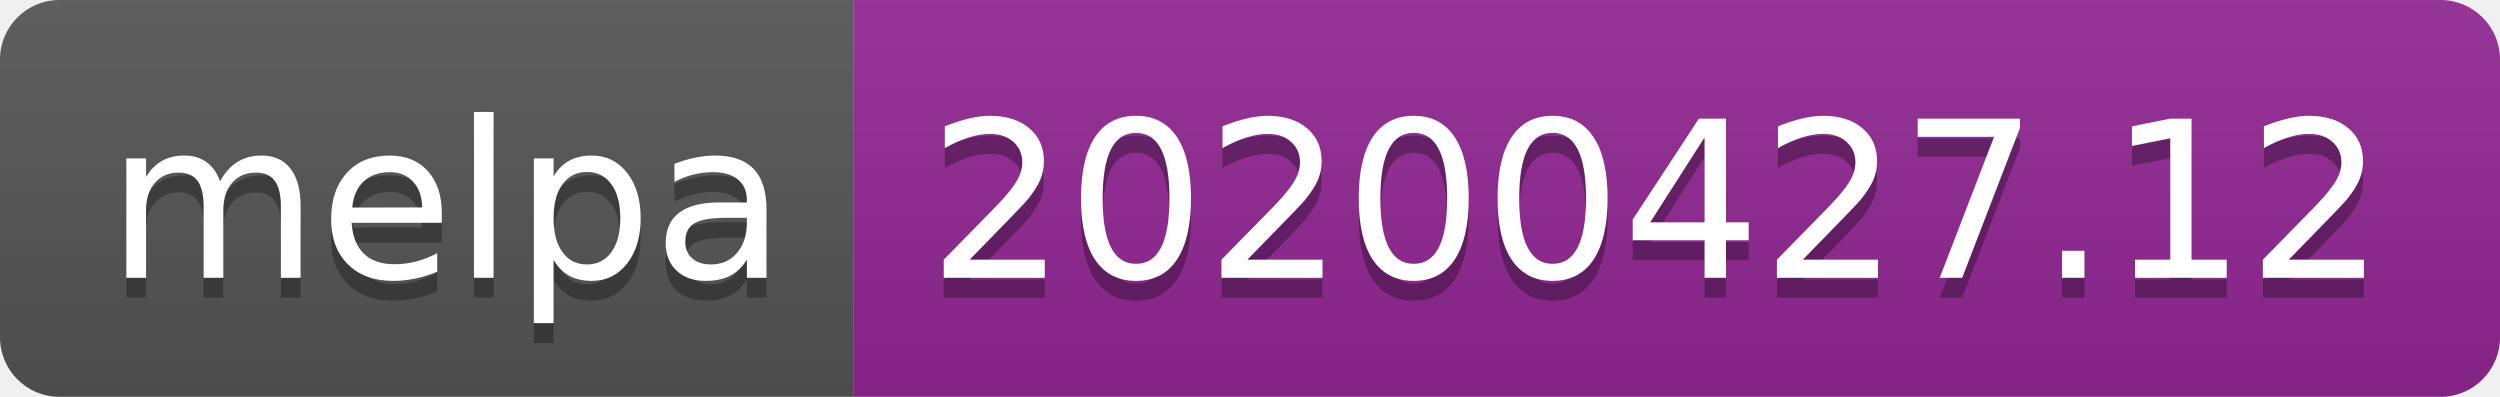
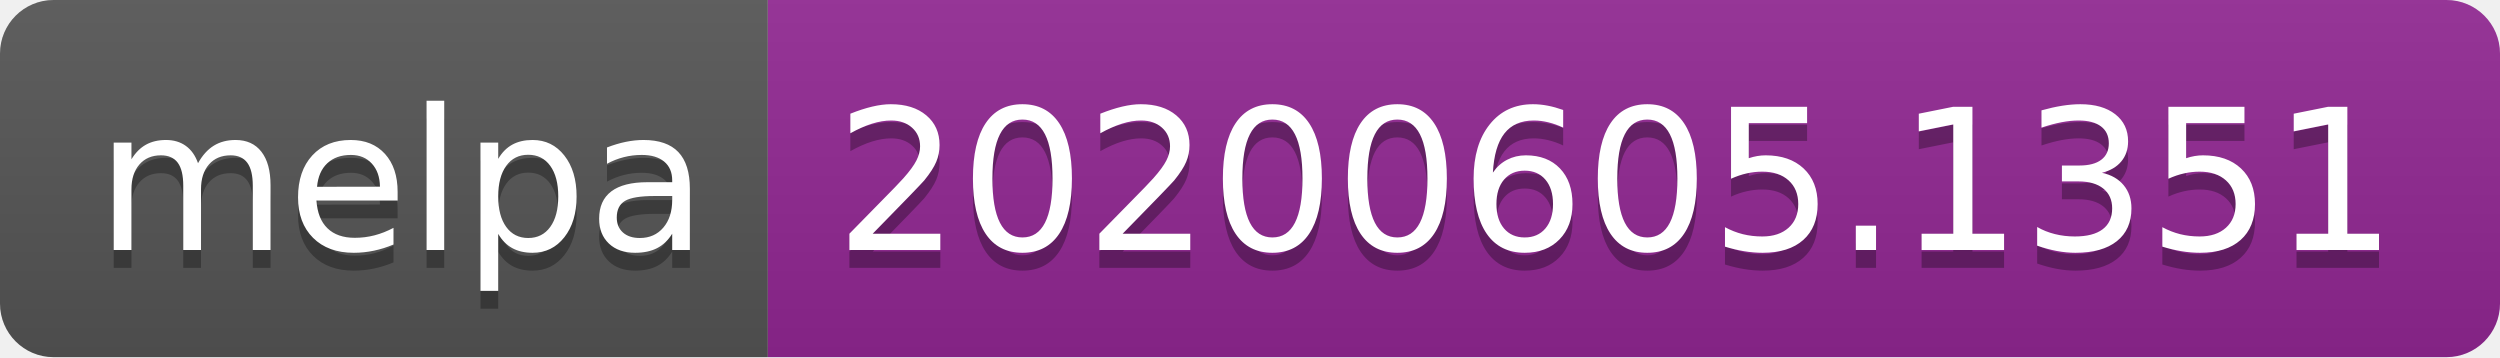
- <svg xmlns="http://www.w3.org/2000/svg" width="126" height="20">
+ <svg xmlns="http://www.w3.org/2000/svg" width="140" height="20">
  <linearGradient id="s" x2="0" y2="100%">
    <stop offset="0" stop-color="#bbb" stop-opacity=".1" />
    <stop offset="1" stop-opacity=".1" />
  </linearGradient>
  <clipPath id="r">
-     <rect width="126" height="20" rx="3" fill="#fff" />
+     <rect width="140" height="20" rx="3" fill="#fff" />
  </clipPath>
  <g clip-path="url(#r)">
    <rect width="43" height="20" fill="#555" />
-     <rect x="43" width="83" height="20" fill="#922793" />
-     <rect width="126" height="20" fill="url(#s)" />
+     <rect x="43" width="97" height="20" fill="#922793" />
+     <rect width="140" height="20" fill="url(#s)" />
  </g>
-   <g fill="#fff" text-anchor="middle" font-family="DejaVu Sans,Verdana,Geneva,sans-serif" font-size="110">
+   <g fill="#fff" text-anchor="middle" font-family="Verdana,Geneva,DejaVu Sans,sans-serif" text-rendering="geometricPrecision" font-size="110">
    <text x="225" y="150" fill="#010101" fill-opacity=".3" transform="scale(.1)" textLength="330">melpa</text>
    <text x="225" y="140" transform="scale(.1)" textLength="330">melpa</text>
-     <text x="835" y="150" fill="#010101" fill-opacity=".3" transform="scale(.1)" textLength="730">20200427.12</text>
-     <text x="835" y="140" transform="scale(.1)" textLength="730">20200427.12</text>
+     <text x="905" y="150" fill="#010101" fill-opacity=".3" transform="scale(.1)" textLength="870">20200605.1351</text>
+     <text x="905" y="140" transform="scale(.1)" textLength="870">20200605.1351</text>
  </g>
</svg>
